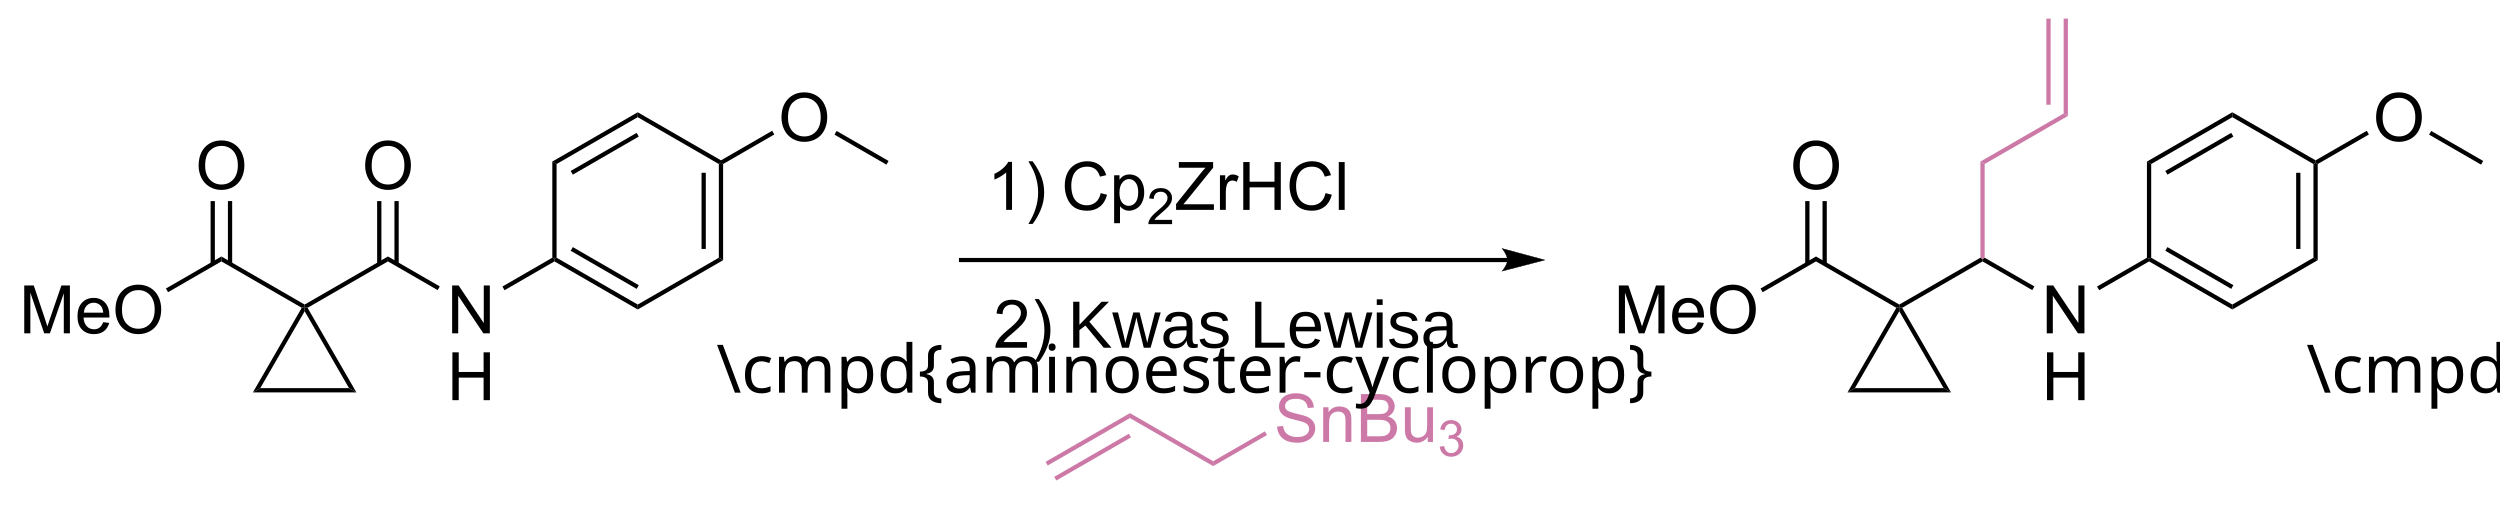
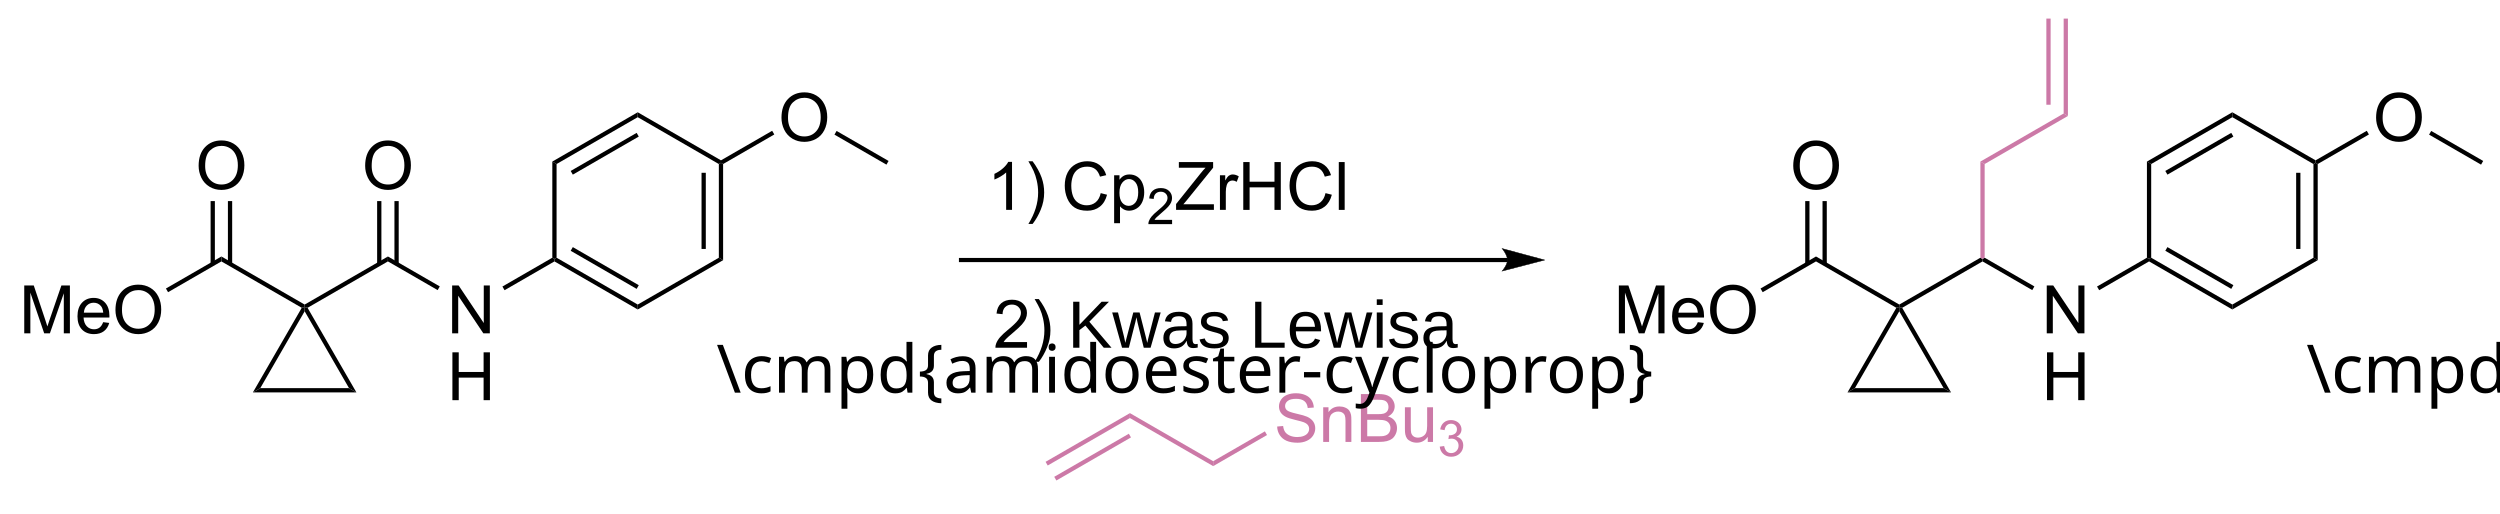
<svg xmlns="http://www.w3.org/2000/svg" width="399px" height="82px" viewBox="0 0 399 82" style="background-color: #ffffff00" version="1.1" id="svg152">
  <defs id="defs156" />
  <g aria-label="MeO" transform="matrix(0.0666667,0,0,0.0666667,3.07852,53.2)" style="font-style:normal;font-weight:normal;font-size:160px;font-family:Arial;fill:#000000;stroke:none" id="text2">
    <path d="m 11.875,0 v -114.531 h 22.812 l 27.109,81.094 q 3.75,11.328 5.469,16.953 1.953,-6.25 6.094,-18.359 l 27.422,-79.688 h 20.391 V 0 H 106.562 V -95.859 L 73.281,0 H 59.609 l -33.125,-97.5 V 0 Z" style="font-style:normal;font-weight:normal;font-size:160px;font-family:Arial;fill:#000000;stroke:none" id="path1030" />
    <path d="m 200.781,-26.719 14.531,1.797 q -3.438,12.734 -12.734,19.766 -9.297,7.031 -23.75,7.031 -18.203,0 -28.906,-11.172 -10.625,-11.25 -10.625,-31.484 0,-20.938 10.781,-32.5 10.781,-11.562 27.969,-11.562 16.641,0 27.188,11.328 10.547,11.328 10.547,31.875 0,1.25 -0.078,3.75 h -61.875 q 0.781,13.672 7.734,20.938 6.953,7.266 17.344,7.266 7.734,0 13.203,-4.062 5.469,-4.062 8.672,-12.969 z M 154.609,-49.453 H 200.938 Q 200,-59.922 195.625,-65.156 q -6.719,-8.125 -17.422,-8.125 -9.688,0 -16.328,6.484 -6.562,6.484 -7.266,17.344 z" style="font-style:normal;font-weight:normal;font-size:160px;font-family:Arial;fill:#000000;stroke:none" id="path1032" />
    <path d="m 230.234,-55.781 q 0,-28.516 15.312,-44.609 15.312,-16.172 39.531,-16.172 15.859,0 28.594,7.578 12.734,7.578 19.375,21.172 6.719,13.516 6.719,30.703 0,17.422 -7.031,31.172 -7.031,13.75 -19.922,20.859 -12.891,7.031 -27.812,7.031 -16.172,0 -28.906,-7.812 -12.734,-7.812 -19.297,-21.328 -6.562,-13.516 -6.562,-28.594 z m 15.625,0.234 q 0,20.703 11.094,32.656 11.172,11.875 27.969,11.875 17.109,0 28.125,-12.031 11.094,-12.031 11.094,-34.141 0,-13.984 -4.766,-24.375 -4.688,-10.469 -13.828,-16.172 -9.062,-5.781 -20.391,-5.781 -16.094,0 -27.734,11.094 -11.562,11.016 -11.562,36.875 z" style="font-style:normal;font-weight:normal;font-size:160px;font-family:Arial;fill:#000000;stroke:none" id="path1034" />
  </g>
  <path stroke="none" fill="#000000" transform="matrix(0.0666667 0 0 0.0666667 -1.62226 -45)" d="M 554.34,1289.02 L 554.34,1300.81 L 426.672,1374.51 L 421.57,1365.68 L 554.34,1289.02 Z " id="path4" />
  <path stroke="none" fill="#000000" transform="matrix(0.0666667 0 0 0.0666667 -1.62226 -45)" d="M 753.675,1404.11 L 753.675,1410 L 746.705,1411.87 L 554.34,1300.81 L 554.34,1289.02 L 753.675,1404.11 Z " id="path6" />
  <g aria-label="O" transform="matrix(0.0666667,0,0,0.0666667,31.1853,30.1827)" style="font-style:normal;font-weight:normal;font-size:160px;font-family:Arial;fill:#000000;stroke:none" id="text8">
    <path d="m 7.734,-55.781 q 0,-28.516 15.312,-44.609 15.312,-16.172 39.531,-16.172 15.859,0 28.594,7.578 12.734,7.578 19.375,21.172 6.719,13.516 6.719,30.703 0,17.422 -7.031,31.172 -7.031,13.75 -19.922,20.859 -12.891,7.031 -27.812,7.031 -16.172,0 -28.906,-7.812 -12.734,-7.812 -19.297,-21.328 -6.562,-13.516 -6.562,-28.594 z m 15.625,0.234 q 0,20.703 11.094,32.656 11.172,11.875 27.969,11.875 17.109,0 28.125,-12.031 11.094,-12.031 11.094,-34.141 0,-13.984 -4.766,-24.375 -4.688,-10.469 -13.828,-16.172 -9.062,-5.781 -20.391,-5.781 -16.094,0 -27.734,11.094 -11.562,11.016 -11.562,36.875 z" style="font-style:normal;font-weight:normal;font-size:160px;font-family:Arial;fill:#000000;stroke:none" id="path1027" />
  </g>
  <path stroke="none" fill="#000000" transform="matrix(0.0666667 0 0 0.0666667 -1.62226 -45)" d="M 528.522,1156.41 L 538.726,1156.41 L 538.726,1306.87 L 528.522,1306.87 L 528.522,1156.41 Z " id="path10" />
  <path stroke="none" fill="#000000" transform="matrix(0.0666667 0 0 0.0666667 -1.62226 -45)" d="M 569.953,1156.41 L 580.157,1156.41 L 580.157,1306.87 L 569.953,1306.87 L 569.953,1156.41 Z " id="path12" />
  <path stroke="none" fill="#000000" transform="matrix(0.0666667 0 0 0.0666667 -1.62226 -45)" d="M 953.011,1289.02 L 953.011,1300.81 L 760.645,1411.87 L 753.675,1410 L 753.675,1404.11 L 953.011,1289.02 Z " id="path14" />
  <g aria-label="N" transform="matrix(0.0666667,0,0,0.0666667,71.3493,53.2)" style="font-style:normal;font-weight:normal;font-size:160px;font-family:Arial;fill:#000000;stroke:none" id="text16">
    <path d="m 12.188,0 v -114.531 h 15.547 l 60.156,89.922 V -114.531 H 102.422 V 0 H 86.875 L 26.719,-90 V 0 Z" style="font-style:normal;font-weight:normal;font-size:160px;font-family:Arial;fill:#000000;stroke:none" id="path1024" />
  </g>
  <g aria-label="H" transform="matrix(0.0666667,0,0,0.0666667,71.3493,63.8667)" style="font-style:normal;font-weight:normal;font-size:160px;font-family:Arial;fill:#000000;stroke:none" id="text18">
    <path d="M 12.812,0 V -114.531 H 27.969 V -67.5 H 87.5 v -47.031 h 15.156 V 0 H 87.5 V -53.984 H 27.969 V 0 Z" style="font-style:normal;font-weight:normal;font-size:160px;font-family:Arial;fill:#000000;stroke:none" id="path1021" />
  </g>
  <path stroke="none" fill="#000000" transform="matrix(0.0666667 0 0 0.0666667 -1.62226 -45)" d="M 1077.15,1360.69 L 1072.05,1369.53 L 953.011,1300.81 L 953.011,1289.02 L 1077.15,1360.69 Z " id="path20" />
  <g aria-label="O" transform="matrix(0.0666667,0,0,0.0666667,57.7634,30.1827)" style="font-style:normal;font-weight:normal;font-size:160px;font-family:Arial;fill:#000000;stroke:none" id="text22">
    <path d="m 7.734,-55.781 q 0,-28.516 15.312,-44.609 15.312,-16.172 39.531,-16.172 15.859,0 28.594,7.578 12.734,7.578 19.375,21.172 6.719,13.516 6.719,30.703 0,17.422 -7.031,31.172 -7.031,13.75 -19.922,20.859 -12.891,7.031 -27.812,7.031 -16.172,0 -28.906,-7.812 -12.734,-7.812 -19.297,-21.328 -6.562,-13.516 -6.562,-28.594 z m 15.625,0.234 q 0,20.703 11.094,32.656 11.172,11.875 27.969,11.875 17.109,0 28.125,-12.031 11.094,-12.031 11.094,-34.141 0,-13.984 -4.766,-24.375 -4.688,-10.469 -13.828,-16.172 -9.062,-5.781 -20.391,-5.781 -16.094,0 -27.734,11.094 -11.562,11.016 -11.562,36.875 z" style="font-style:normal;font-weight:normal;font-size:160px;font-family:Arial;fill:#000000;stroke:none" id="path1018" />
  </g>
  <path stroke="none" fill="#000000" transform="matrix(0.0666667 0 0 0.0666667 -1.62226 -45)" d="M 927.193,1156.41 L 937.398,1156.41 L 937.398,1306.87 L 927.193,1306.87 L 927.193,1156.41 Z " id="path24" />
  <path stroke="none" fill="#000000" transform="matrix(0.0666667 0 0 0.0666667 -1.62226 -45)" d="M 968.624,1156.41 L 978.829,1156.41 L 978.829,1306.87 L 968.624,1306.87 L 968.624,1156.41 Z " id="path26" />
  <path stroke="none" fill="#000000" transform="matrix(0.0666667 0 0 0.0666667 -1.62226 -45)" d="M 1346.58,1291.97 L 1351.68,1294.91 L 1351.68,1300.81 L 1232.23,1369.77 L 1227.13,1360.93 L 1346.58,1291.97 Z " id="path28" />
  <path stroke="none" fill="#000000" transform="matrix(0.0666667 0 0 0.0666667 -1.62226 -45)" d="M 647.426,1604.23 L 629.751,1614.44 L 746.705,1411.87 L 753.675,1410 L 753.675,1420.2 L 647.426,1604.23 Z " id="path30" />
  <path stroke="none" fill="#000000" transform="matrix(0.0666667 0 0 0.0666667 -1.62226 -45)" d="M 859.924,1604.23 L 877.599,1614.44 L 629.751,1614.44 L 647.426,1604.23 L 859.924,1604.23 Z " id="path32" />
  <path stroke="none" fill="#000000" transform="matrix(0.0666667 0 0 0.0666667 -1.62226 -45)" d="M 753.675,1420.2 L 753.675,1410 L 760.645,1411.87 L 877.599,1614.44 L 859.924,1604.23 L 753.675,1420.2 Z " id="path34" />
  <path stroke="none" fill="#000000" transform="matrix(0.0666667 0 0 0.0666667 -1.62226 -45)" d="M 1551.02,1404.11 L 1551.02,1415.89 L 1351.68,1300.81 L 1351.68,1294.91 L 1356.78,1291.97 L 1551.02,1404.11 Z " id="path36" />
  <path stroke="none" fill="#000000" transform="matrix(0.0666667 0 0 0.0666667 -1.62226 -45)" d="M 1553.57,1357.74 L 1548.47,1366.58 L 1390.56,1275.41 L 1395.66,1266.57 L 1553.57,1357.74 Z " id="path38" />
  <path stroke="none" fill="#000000" transform="matrix(0.0666667 0 0 0.0666667 -1.62226 -45)" d="M 1745.25,1291.97 L 1755.46,1297.86 L 1551.02,1415.89 L 1551.02,1404.11 L 1745.25,1291.97 Z " id="path40" />
  <path stroke="none" fill="#000000" transform="matrix(0.0666667 0 0 0.0666667 -1.62226 -45)" d="M 1745.25,1067.69 L 1750.35,1064.74 L 1755.46,1067.69 L 1755.46,1297.86 L 1745.25,1291.97 L 1745.25,1067.69 Z " id="path42" />
  <path stroke="none" fill="#000000" transform="matrix(0.0666667 0 0 0.0666667 -1.62226 -45)" d="M 1703.82,1088.66 L 1714.02,1088.66 L 1714.02,1270.99 L 1703.82,1270.99 L 1703.82,1088.66 Z " id="path44" />
  <path stroke="none" fill="#000000" transform="matrix(0.0666667 0 0 0.0666667 -1.62226 -45)" d="M 1551.02,955.545 L 1551.02,943.762 L 1750.35,1058.85 L 1750.35,1064.74 L 1745.25,1067.69 L 1551.02,955.545 Z " id="path46" />
  <path stroke="none" fill="#000000" transform="matrix(0.0666667 0 0 0.0666667 -1.62226 -45)" d="M 1356.78,1067.69 L 1346.58,1061.79 L 1551.02,943.762 L 1551.02,955.545 L 1356.78,1067.69 Z " id="path48" />
  <path stroke="none" fill="#000000" transform="matrix(0.0666667 0 0 0.0666667 -1.62226 -45)" d="M 1395.66,1093.08 L 1390.56,1084.24 L 1548.47,993.076 L 1553.57,1001.91 L 1395.66,1093.08 Z " id="path50" />
  <path stroke="none" fill="#000000" transform="matrix(0.0666667 0 0 0.0666667 -1.62226 -45)" d="M 1356.78,1291.97 L 1351.68,1294.91 L 1346.58,1291.97 L 1346.58,1061.79 L 1356.78,1067.69 L 1356.78,1291.97 Z " id="path52" />
  <g aria-label="O" transform="matrix(0.0666667,0,0,0.0666667,124.209,22.5103)" style="font-style:normal;font-weight:normal;font-size:160px;font-family:Arial;fill:#000000;stroke:none" id="text54">
    <path d="m 7.734,-55.781 q 0,-28.516 15.312,-44.609 15.312,-16.172 39.531,-16.172 15.859,0 28.594,7.578 12.734,7.578 19.375,21.172 6.719,13.516 6.719,30.703 0,17.422 -7.031,31.172 -7.031,13.75 -19.922,20.859 -12.891,7.031 -27.812,7.031 -16.172,0 -28.906,-7.812 -12.734,-7.812 -19.297,-21.328 -6.562,-13.516 -6.562,-28.594 z m 15.625,0.234 q 0,20.703 11.094,32.656 11.172,11.875 27.969,11.875 17.109,0 28.125,-12.031 11.094,-12.031 11.094,-34.141 0,-13.984 -4.766,-24.375 -4.688,-10.469 -13.828,-16.172 -9.062,-5.781 -20.391,-5.781 -16.094,0 -27.734,11.094 -11.562,11.016 -11.562,36.875 z" style="font-style:normal;font-weight:normal;font-size:160px;font-family:Arial;fill:#000000;stroke:none" id="path1015" />
  </g>
  <path stroke="none" fill="#000000" transform="matrix(0.0666667 0 0 0.0666667 -1.62226 -45)" d="M 1872.89,988.102 L 1877.99,996.939 L 1755.46,1067.69 L 1750.35,1064.74 L 1750.35,1058.85 L 1872.89,988.102 Z " id="path56" />
  <path stroke="none" fill="#000000" transform="matrix(0.0666667 0 0 0.0666667 -1.62226 -45)" d="M 2151.58,1060.32 L 2146.47,1069.16 L 2022.03,997.31 L 2027.13,988.472 L 2151.58,1060.32 Z " id="path58" />
  <g aria-label="MeO" transform="matrix(0.0666667,0,0,0.0666667,257.579,53.2)" style="font-style:normal;font-weight:normal;font-size:160px;font-family:Arial;fill:#000000;stroke:none" id="text60">
    <path d="m 11.875,0 v -114.531 h 22.812 l 27.109,81.094 q 3.75,11.328 5.469,16.953 1.953,-6.25 6.094,-18.359 l 27.422,-79.688 h 20.391 V 0 H 106.562 V -95.859 L 73.281,0 H 59.609 l -33.125,-97.5 V 0 Z" style="font-style:normal;font-weight:normal;font-size:160px;font-family:Arial;fill:#000000;stroke:none" id="path1008" />
    <path d="m 200.781,-26.719 14.531,1.797 q -3.438,12.734 -12.734,19.766 -9.297,7.031 -23.75,7.031 -18.203,0 -28.906,-11.172 -10.625,-11.25 -10.625,-31.484 0,-20.938 10.781,-32.5 10.781,-11.562 27.969,-11.562 16.641,0 27.188,11.328 10.547,11.328 10.547,31.875 0,1.25 -0.078,3.75 h -61.875 q 0.781,13.672 7.734,20.938 6.953,7.266 17.344,7.266 7.734,0 13.203,-4.062 5.469,-4.062 8.672,-12.969 z M 154.609,-49.453 H 200.938 Q 200,-59.922 195.625,-65.156 q -6.719,-8.125 -17.422,-8.125 -9.688,0 -16.328,6.484 -6.562,6.484 -7.266,17.344 z" style="font-style:normal;font-weight:normal;font-size:160px;font-family:Arial;fill:#000000;stroke:none" id="path1010" />
    <path d="m 230.234,-55.781 q 0,-28.516 15.312,-44.609 15.312,-16.172 39.531,-16.172 15.859,0 28.594,7.578 12.734,7.578 19.375,21.172 6.719,13.516 6.719,30.703 0,17.422 -7.031,31.172 -7.031,13.75 -19.922,20.859 -12.891,7.031 -27.812,7.031 -16.172,0 -28.906,-7.812 -12.734,-7.812 -19.297,-21.328 -6.562,-13.516 -6.562,-28.594 z m 15.625,0.234 q 0,20.703 11.094,32.656 11.172,11.875 27.969,11.875 17.109,0 28.125,-12.031 11.094,-12.031 11.094,-34.141 0,-13.984 -4.766,-24.375 -4.688,-10.469 -13.828,-16.172 -9.062,-5.781 -20.391,-5.781 -16.094,0 -27.734,11.094 -11.562,11.016 -11.562,36.875 z" style="font-style:normal;font-weight:normal;font-size:160px;font-family:Arial;fill:#000000;stroke:none" id="path1012" />
  </g>
  <path stroke="none" fill="#000000" transform="matrix(0.0666667 0 0 0.0666667 -1.62226 -45)" d="M 4371.84,1289.02 L 4371.84,1300.8 L 4244.17,1374.51 L 4239.07,1365.68 L 4371.84,1289.02 Z " id="path62" />
  <path stroke="none" fill="#000000" transform="matrix(0.0666667 0 0 0.0666667 -1.62226 -45)" d="M 4571.17,1404.11 L 4571.17,1410 L 4564.21,1411.87 L 4371.84,1300.8 L 4371.84,1289.02 L 4571.17,1404.11 Z " id="path64" />
  <g aria-label="O" transform="matrix(0.0666667,0,0,0.0666667,285.685,30.1827)" style="font-style:normal;font-weight:normal;font-size:160px;font-family:Arial;fill:#000000;stroke:none" id="text66">
    <path d="m 7.734,-55.781 q 0,-28.516 15.312,-44.609 15.312,-16.172 39.531,-16.172 15.859,0 28.594,7.578 12.734,7.578 19.375,21.172 6.719,13.516 6.719,30.703 0,17.422 -7.031,31.172 -7.031,13.75 -19.922,20.859 -12.891,7.031 -27.812,7.031 -16.172,0 -28.906,-7.812 -12.734,-7.812 -19.297,-21.328 -6.562,-13.516 -6.562,-28.594 z m 15.625,0.234 q 0,20.703 11.094,32.656 11.172,11.875 27.969,11.875 17.109,0 28.125,-12.031 11.094,-12.031 11.094,-34.141 0,-13.984 -4.766,-24.375 -4.688,-10.469 -13.828,-16.172 -9.062,-5.781 -20.391,-5.781 -16.094,0 -27.734,11.094 -11.562,11.016 -11.562,36.875 z" style="font-style:normal;font-weight:normal;font-size:160px;font-family:Arial;fill:#000000;stroke:none" id="path1005" />
  </g>
  <path stroke="none" fill="#000000" transform="matrix(0.0666667 0 0 0.0666667 -1.62226 -45)" d="M 4346.02,1156.41 L 4356.23,1156.41 L 4356.23,1306.87 L 4346.02,1306.87 L 4346.02,1156.41 Z " id="path68" />
  <path stroke="none" fill="#000000" transform="matrix(0.0666667 0 0 0.0666667 -1.62226 -45)" d="M 4387.45,1156.41 L 4397.66,1156.41 L 4397.66,1306.87 L 4387.45,1306.87 L 4387.45,1156.41 Z " id="path70" />
  <path stroke="none" fill="#000000" transform="matrix(0.0666667 0 0 0.0666667 -1.62226 -45)" d="M 4765.41,1291.97 L 4770.51,1294.91 L 4770.51,1300.8 L 4578.14,1411.87 L 4571.17,1410 L 4571.17,1404.11 L 4765.41,1291.97 Z " id="path72" />
  <g aria-label="N" transform="matrix(0.0666667,0,0,0.0666667,325.849,53.2)" style="font-style:normal;font-weight:normal;font-size:160px;font-family:Arial;fill:#000000;stroke:none" id="text74">
    <path d="m 12.188,0 v -114.531 h 15.547 l 60.156,89.922 V -114.531 H 102.422 V 0 H 86.875 L 26.719,-90 V 0 Z" style="font-style:normal;font-weight:normal;font-size:160px;font-family:Arial;fill:#000000;stroke:none" id="path1002" />
  </g>
  <g aria-label="H" transform="matrix(0.0666667,0,0,0.0666667,325.849,63.8667)" style="font-style:normal;font-weight:normal;font-size:160px;font-family:Arial;fill:#000000;stroke:none" id="text76">
    <path d="M 12.812,0 V -114.531 H 27.969 V -67.5 H 87.5 v -47.031 h 15.156 V 0 H 87.5 V -53.984 H 27.969 V 0 Z" style="font-style:normal;font-weight:normal;font-size:160px;font-family:Arial;fill:#000000;stroke:none" id="path999" />
  </g>
  <path stroke="none" fill="#000000" transform="matrix(0.0666667 0 0 0.0666667 -1.62226 -45)" d="M 4894.65,1360.69 L 4889.55,1369.53 L 4770.51,1300.8 L 4770.51,1294.91 L 4775.61,1291.97 L 4894.65,1360.69 Z " id="path78" />
  <path stroke="none" fill="#cc79a7" transform="matrix(0.0666667 0 0 0.0666667 -1.62226 -45)" d="M 4964.74,719.481 L 4974.95,719.481 L 4974.95,952.6 L 4964.74,946.708 L 4964.74,719.481 Z " id="path80" />
  <path stroke="none" fill="#cc79a7" transform="matrix(0.0666667 0 0 0.0666667 -1.62226 -45)" d="M 4923.31,719.481 L 4933.52,719.481 L 4933.52,925.733 L 4923.31,925.733 L 4923.31,719.481 Z " id="path82" />
  <path stroke="none" fill="#cc79a7" transform="matrix(0.0666667 0 0 0.0666667 -1.62226 -45)" d="M 4765.41,1061.79 L 4775.61,1067.69 L 4775.61,1291.97 L 4770.51,1294.91 L 4765.41,1291.97 L 4765.41,1061.79 Z " id="path84" />
  <path stroke="none" fill="#000000" transform="matrix(0.0666667 0 0 0.0666667 -1.62226 -45)" d="M 5164.08,1291.97 L 5169.18,1294.91 L 5169.18,1300.8 L 5049.73,1369.77 L 5044.63,1360.93 L 5164.08,1291.97 Z " id="path86" />
  <path stroke="none" fill="#000000" transform="matrix(0.0666667 0 0 0.0666667 -1.62226 -45)" d="M 4464.93,1604.23 L 4447.25,1614.44 L 4564.21,1411.87 L 4571.17,1410 L 4571.17,1420.2 L 4464.93,1604.23 Z " id="path88" />
  <path stroke="none" fill="#000000" transform="matrix(0.0666667 0 0 0.0666667 -1.62226 -45)" d="M 4677.42,1604.23 L 4695.1,1614.44 L 4447.25,1614.44 L 4464.93,1604.23 L 4677.42,1604.23 Z " id="path90" />
  <path stroke="none" fill="#000000" transform="matrix(0.0666667 0 0 0.0666667 -1.62226 -45)" d="M 4571.17,1420.2 L 4571.17,1410 L 4578.14,1411.87 L 4695.1,1614.44 L 4677.42,1604.23 L 4571.17,1420.2 Z " id="path92" />
  <path stroke="none" fill="#000000" transform="matrix(0.0666667 0 0 0.0666667 -1.62226 -45)" d="M 5368.52,1404.11 L 5368.52,1415.89 L 5169.18,1300.8 L 5169.18,1294.91 L 5174.28,1291.97 L 5368.52,1404.11 Z " id="path94" />
  <path stroke="none" fill="#000000" transform="matrix(0.0666667 0 0 0.0666667 -1.62226 -45)" d="M 5371.07,1357.74 L 5365.97,1366.58 L 5208.06,1275.41 L 5213.16,1266.57 L 5371.07,1357.74 Z " id="path96" />
  <path stroke="none" fill="#000000" transform="matrix(0.0666667 0 0 0.0666667 -1.62226 -45)" d="M 5562.75,1291.97 L 5572.96,1297.86 L 5368.52,1415.89 L 5368.52,1404.11 L 5562.75,1291.97 Z " id="path98" />
  <path stroke="none" fill="#000000" transform="matrix(0.0666667 0 0 0.0666667 -1.62226 -45)" d="M 5562.75,1067.69 L 5567.85,1064.74 L 5572.96,1067.69 L 5572.96,1297.86 L 5562.75,1291.97 L 5562.75,1067.69 Z " id="path100" />
  <path stroke="none" fill="#000000" transform="matrix(0.0666667 0 0 0.0666667 -1.62226 -45)" d="M 5521.32,1088.66 L 5531.52,1088.66 L 5531.52,1270.99 L 5521.32,1270.99 L 5521.32,1088.66 Z " id="path102" />
  <path stroke="none" fill="#000000" transform="matrix(0.0666667 0 0 0.0666667 -1.62226 -45)" d="M 5368.52,955.545 L 5368.52,943.762 L 5567.85,1058.85 L 5567.85,1064.74 L 5562.75,1067.69 L 5368.52,955.545 Z " id="path104" />
  <path stroke="none" fill="#000000" transform="matrix(0.0666667 0 0 0.0666667 -1.62226 -45)" d="M 5174.28,1067.69 L 5164.08,1061.79 L 5368.52,943.762 L 5368.52,955.545 L 5174.28,1067.69 Z " id="path106" />
  <path stroke="none" fill="#000000" transform="matrix(0.0666667 0 0 0.0666667 -1.62226 -45)" d="M 5213.16,1093.08 L 5208.06,1084.24 L 5365.97,993.076 L 5371.07,1001.91 L 5213.16,1093.08 Z " id="path108" />
  <path stroke="none" fill="#000000" transform="matrix(0.0666667 0 0 0.0666667 -1.62226 -45)" d="M 5174.28,1291.97 L 5169.18,1294.91 L 5164.08,1291.97 L 5164.08,1061.79 L 5174.28,1067.69 L 5174.28,1291.97 Z " id="path110" />
  <g aria-label="O" transform="matrix(0.0666667,0,0,0.0666667,378.709,22.5102)" style="font-style:normal;font-weight:normal;font-size:160px;font-family:Arial;fill:#000000;stroke:none" id="text112">
    <path d="m 7.734,-55.781 q 0,-28.516 15.312,-44.609 15.312,-16.172 39.531,-16.172 15.859,0 28.594,7.578 12.734,7.578 19.375,21.172 6.719,13.516 6.719,30.703 0,17.422 -7.031,31.172 -7.031,13.75 -19.922,20.859 -12.891,7.031 -27.812,7.031 -16.172,0 -28.906,-7.812 -12.734,-7.812 -19.297,-21.328 -6.562,-13.516 -6.562,-28.594 z m 15.625,0.234 q 0,20.703 11.094,32.656 11.172,11.875 27.969,11.875 17.109,0 28.125,-12.031 11.094,-12.031 11.094,-34.141 0,-13.984 -4.766,-24.375 -4.688,-10.469 -13.828,-16.172 -9.062,-5.781 -20.391,-5.781 -16.094,0 -27.734,11.094 -11.562,11.016 -11.562,36.875 z" style="font-style:normal;font-weight:normal;font-size:160px;font-family:Arial;fill:#000000;stroke:none" id="path996" />
  </g>
  <path stroke="none" fill="#000000" transform="matrix(0.0666667 0 0 0.0666667 -1.62226 -45)" d="M 5690.39,988.101 L 5695.49,996.939 L 5572.96,1067.69 L 5567.85,1064.74 L 5567.85,1058.85 L 5690.39,988.101 Z " id="path114" />
  <path stroke="none" fill="#000000" transform="matrix(0.0666667 0 0 0.0666667 -1.62226 -45)" d="M 5969.08,1060.32 L 5963.97,1069.16 L 5839.53,997.309 L 5844.63,988.472 L 5969.08,1060.32 Z " id="path116" />
  <path stroke="none" fill="#cc79a7" transform="matrix(0.0666667 0 0 0.0666667 -1.62226 -45)" d="M 4964.74,946.708 L 4974.95,952.6 L 4775.61,1067.69 L 4765.41,1061.79 L 4964.74,946.708 Z " id="path118" />
  <path stroke="none" fill="#000000" transform="matrix(0.0666667 0 0 0.0666667 -1.62226 -45)" d="M 3634.21,1302.5 L 2320,1302.5 L 2320,1292.5 L 3634.21,1292.5 Z " id="path120" />
  <path stroke="none" fill="#000000" transform="matrix(0.0666667 0 0 0.0666667 -1.62226 -45)" d="M 3722.5,1297.5 C 3722.5,1297.5 3620.46,1324.01 3620.46,1324.01 C 3620.46,1324.01 3633.21,1309.1 3633.21,1297.5 C 3633.21,1285.46 3620.46,1269.99 3620.46,1269.99 C 3620.46,1269.99 3722.5,1297.5 3722.5,1297.5 C 3722.5,1297.5 3722.5,1297.5 3722.5,1297.5 " id="path122" />
  <path stroke="#000000" stroke-width="1" fill="none" transform="matrix(0.0666667 0 0 0.0666667 -1.62226 -45)" d="M 3722.5,1297.5 C 3722.5,1297.5 3620.46,1324.01 3620.46,1324.01 C 3620.46,1324.01 3633.21,1309.1 3633.21,1297.5 C 3633.21,1285.46 3620.46,1269.99 3620.46,1269.99 C 3620.46,1269.99 3722.5,1297.5 3722.5,1297.5 C 3722.5,1297.5 3722.5,1297.5 3722.5,1297.5 " id="path124" />
  <g aria-label="1)" transform="matrix(0.0666667,0,0,0.0666667,157.545,33.5)" style="font-style:normal;font-weight:normal;font-size:160px;font-family:Arial;fill:#000000;stroke:none" id="text126">
    <path d="m 59.609,0 h -14.062 v -89.609 q -5.078,4.844 -13.359,9.688 -8.203,4.844 -14.766,7.266 V -86.25 q 11.797,-5.547 20.625,-13.438 8.828,-7.891 12.5,-15.312 h 9.062 z" style="font-style:normal;font-weight:normal;font-size:160px;font-family:Arial;fill:#000000;stroke:none" id="path922" />
    <path d="M 108.828,33.672 H 98.75 q 23.359,-37.5 23.359,-75.078 0,-14.688 -3.359,-29.141 -2.656,-11.719 -7.422,-22.5 -3.047,-7.031 -12.578,-23.438 h 10.078 q 14.688,19.609 21.719,39.375 6.016,17.031 6.016,35.625 0,21.094 -8.125,40.781 -8.047,19.688 -19.609,34.375 z" style="font-style:normal;font-weight:normal;font-size:160px;font-family:Arial;fill:#000000;stroke:none" id="path924" />
  </g>
  <g aria-label="Cp" transform="matrix(0.0666667,0,0,0.0666667,169.404,33.5)" style="font-style:normal;font-weight:normal;font-size:160px;font-family:Arial;fill:#000000;stroke:none" id="text128">
    <path d="m 94.062,-40.156 15.156,3.828 Q 104.453,-17.656 92.031,-7.812 79.688,1.953 61.797,1.953 q -18.516,0 -30.156,-7.5 -11.562,-7.578 -17.656,-21.875 Q 7.969,-41.719 7.969,-58.125 q 0,-17.891 6.797,-31.172 6.875,-13.359 19.453,-20.234 12.656,-6.953 27.812,-6.953 17.188,0 28.906,8.75 11.719,8.75 16.328,24.609 l -14.922,3.516 q -3.984,-12.5 -11.562,-18.203 -7.578,-5.703 -19.062,-5.703 -13.203,0 -22.109,6.328 -8.828,6.328 -12.422,17.031 -3.594,10.625 -3.594,21.953 0,14.609 4.219,25.547 4.297,10.859 13.281,16.25 8.984,5.391 19.453,5.391 12.734,0 21.562,-7.344 8.828,-7.344 11.953,-21.797 z" style="font-style:normal;font-weight:normal;font-size:160px;font-family:Arial;fill:#000000;stroke:none" id="path991" />
    <path d="M 126.172,31.797 V -82.969 h 12.812 v 10.781 q 4.531,-6.328 10.234,-9.453 5.703,-3.203 13.828,-3.203 10.625,0 18.75,5.469 8.125,5.469 12.266,15.469 4.141,9.922 4.141,21.797 0,12.734 -4.609,22.969 -4.531,10.156 -13.281,15.625 Q 171.641,1.875 162.031,1.875 155,1.875 149.375,-1.094 q -5.547,-2.969 -9.141,-7.5 v 40.391 z m 12.734,-72.812 q 0,16.016 6.484,23.672 6.484,7.656 15.703,7.656 9.375,0 16.016,-7.891 6.719,-7.969 6.719,-24.609 0,-15.859 -6.562,-23.75 -6.484,-7.891 -15.547,-7.891 -8.984,0 -15.938,8.438 -6.875,8.359 -6.875,24.375 z" style="font-style:normal;font-weight:normal;font-size:160px;font-family:Arial;fill:#000000;stroke:none" id="path993" />
  </g>
  <g aria-label="2" transform="matrix(0.0666667,0,0,0.0666667,183.039,35.7667)" style="font-style:normal;font-weight:normal;font-size:120px;font-family:Arial;fill:#000000;stroke:none" id="text130">
    <path d="M 60.41,-10.137 V 0 H 3.633 Q 3.516,-3.809 4.863,-7.324 7.031,-13.125 11.777,-18.75 q 4.805,-5.625 13.828,-13.008 14.004,-11.484 18.926,-18.164 4.922,-6.738 4.922,-12.715 0,-6.27 -4.512,-10.547 -4.453,-4.336 -11.66,-4.336 -7.617,0 -12.188,4.57 -4.57,4.57 -4.629,12.656 L 5.625,-61.406 Q 6.738,-73.535 14.004,-79.863 21.27,-86.25 33.516,-86.25 q 12.363,0 19.57,6.855 7.207,6.855 7.207,16.992 0,5.156 -2.109,10.137 -2.109,4.98 -7.031,10.488 -4.863,5.508 -16.23,15.117 -9.492,7.969 -12.188,10.84 -2.695,2.812 -4.453,5.684 z" style="font-style:normal;font-weight:normal;font-size:120px;font-family:Arial;fill:#000000;stroke:none" id="path988" />
  </g>
  <g aria-label="ZrHCl" transform="matrix(0.0666667,0,0,0.0666667,187.489,33.5)" style="font-style:normal;font-weight:normal;font-size:160px;font-family:Arial;fill:#000000;stroke:none" id="text132">
    <path d="M 3.203,0 V -14.062 L 61.875,-87.422 q 6.25,-7.812 11.875,-13.594 H 9.844 v -13.516 H 91.875 v 13.516 L 27.578,-21.562 20.625,-13.516 H 93.75 V 0 Z" style="font-style:normal;font-weight:normal;font-size:160px;font-family:Arial;fill:#000000;stroke:none" id="path977" />
    <path d="m 108.203,0 v -82.969 h 12.656 v 12.578 q 4.844,-8.828 8.906,-11.641 4.141,-2.812 9.062,-2.812 7.109,0 14.453,4.531 l -4.844,13.047 q -5.156,-3.047 -10.312,-3.047 -4.609,0 -8.281,2.812 -3.672,2.734 -5.234,7.656 -2.344,7.5 -2.344,16.406 V 0 Z" style="font-style:normal;font-weight:normal;font-size:160px;font-family:Arial;fill:#000000;stroke:none" id="path979" />
    <path d="m 164.062,0 v -114.531 h 15.156 V -67.5 H 238.75 v -47.031 h 15.156 V 0 H 238.75 V -53.984 H 179.219 V 0 Z" style="font-style:normal;font-weight:normal;font-size:160px;font-family:Arial;fill:#000000;stroke:none" id="path981" />
    <path d="m 360.938,-40.156 15.156,3.828 q -4.766,18.672 -17.188,28.516 -12.344,9.766 -30.234,9.766 -18.516,0 -30.156,-7.5 -11.562,-7.578 -17.656,-21.875 -6.016,-14.297 -6.016,-30.703 0,-17.891 6.797,-31.172 6.875,-13.359 19.453,-20.234 12.656,-6.953 27.812,-6.953 17.188,0 28.906,8.75 11.719,8.75 16.328,24.609 l -14.922,3.516 q -3.984,-12.5 -11.562,-18.203 -7.578,-5.703 -19.062,-5.703 -13.203,0 -22.109,6.328 -8.828,6.328 -12.422,17.031 -3.594,10.625 -3.594,21.953 0,14.609 4.219,25.547 4.297,10.859 13.281,16.25 8.984,5.391 19.453,5.391 12.734,0 21.562,-7.344 8.828,-7.344 11.953,-21.797 z" style="font-style:normal;font-weight:normal;font-size:160px;font-family:Arial;fill:#000000;stroke:none" id="path983" />
    <path d="m 392.734,0 v -114.531 h 14.062 V 0 Z" style="font-style:normal;font-weight:normal;font-size:160px;font-family:Arial;fill:#000000;stroke:none" id="path985" />
  </g>
  <g aria-label="2)" transform="matrix(0.0666667,0,0,0.0666667,158.545,55.5)" style="font-style:normal;font-weight:normal;font-size:160px;font-family:Arial;fill:#000000;stroke:none" id="text134">
    <path d="M 80.547,-13.516 V 0 H 4.844 Q 4.688,-5.078 6.484,-9.766 9.375,-17.5 15.703,-25 q 6.406,-7.5 18.438,-17.344 Q 52.812,-57.656 59.375,-66.562 q 6.562,-8.984 6.562,-16.953 0,-8.359 -6.016,-14.062 -5.938,-5.781 -15.547,-5.781 -10.156,0 -16.25,6.094 -6.094,6.094 -6.172,16.875 L 7.5,-81.875 Q 8.984,-98.047 18.672,-106.484 28.359,-115 44.688,-115 q 16.484,0 26.094,9.141 9.609,9.141 9.609,22.656 0,6.875 -2.812,13.516 -2.812,6.641 -9.375,13.984 -6.484,7.344 -21.641,20.156 -12.656,10.625 -16.25,14.453 -3.594,3.75 -5.938,7.578 z" style="font-style:normal;font-weight:normal;font-size:160px;font-family:Arial;fill:#000000;stroke:none" id="path917" />
    <path d="M 108.828,33.672 H 98.75 q 23.359,-37.5 23.359,-75.078 0,-14.688 -3.359,-29.141 -2.656,-11.719 -7.422,-22.5 -3.047,-7.031 -12.578,-23.438 h 10.078 q 14.688,19.609 21.719,39.375 6.016,17.031 6.016,35.625 0,21.094 -8.125,40.781 -8.047,19.688 -19.609,34.375 z" style="font-style:normal;font-weight:normal;font-size:160px;font-family:Arial;fill:#000000;stroke:none" id="path919" />
  </g>
  <text x="0" y="0" transform="matrix(0.0666667,0,0,0.0666667,170.404,55.5)" font-style="normal" font-weight="normal" font-size="160px" id="text136" style="font-style:normal;font-weight:normal;font-size:160px;font-family:Arial;fill:#000000;stroke:none">Kwas Lewisa</text>
  <path d="m 180.334,65.935 v 0.786 l -13.119,7.574 -0.34,-0.589 z" id="path140" style="fill:#cc79a7;stroke:none;stroke-width:0.067" />
  <path d="m 180.164,69.223 0.34,0.589 -11.908,6.875 -0.34,-0.589 z" id="path142" style="fill:#cc79a7;stroke:none;stroke-width:0.067" />
  <path d="m 193.623,73.607 v 0.785 l -13.289,-7.672 v -0.786 z" id="path144" style="fill:#cc79a7;stroke:none;stroke-width:0.067" />
  <g aria-label="SnBu" transform="matrix(0.0666667,0,0,0.0666667,203.355,70.5276)" style="font-style:normal;font-weight:normal;font-size:160px;font-family:Arial;fill:#cc79a7;stroke:none" id="text146">
    <path d="m 7.188,-36.797 14.297,-1.25 q 1.016,8.594 4.688,14.141 3.75,5.469 11.562,8.906 7.812,3.359 17.578,3.359 8.672,0 15.312,-2.578 6.641,-2.578 9.844,-7.031 3.281,-4.531 3.281,-9.844 0,-5.391 -3.125,-9.375 Q 77.5,-44.531 70.312,-47.266 65.703,-49.062 49.922,-52.812 34.141,-56.641 27.812,-60 19.609,-64.297 15.547,-70.625 11.562,-77.031 11.562,-84.922 q 0,-8.672 4.922,-16.172 4.922,-7.578 14.375,-11.484 9.453,-3.906 21.016,-3.906 12.734,0 22.422,4.141 9.766,4.062 15,12.031 5.234,7.969 5.625,18.047 l -14.531,1.094 Q 79.219,-92.031 72.422,-97.578 65.703,-103.125 52.5,-103.125 q -13.75,0 -20.078,5.078 -6.25,5 -6.25,12.109 0,6.172 4.453,10.156 4.375,3.984 22.812,8.203 18.516,4.141 25.391,7.266 10,4.609 14.766,11.719 4.766,7.031 4.766,16.25 0,9.141 -5.234,17.266 Q 87.891,-7.031 78.047,-2.5 68.281,1.953 56.016,1.953 q -15.547,0 -26.094,-4.531 -10.469,-4.531 -16.484,-13.594 -5.938,-9.141 -6.25,-20.625 z" style="font-style:normal;font-weight:normal;font-size:160px;font-family:Arial;fill:#cc79a7;stroke:none" id="path968" />
    <path d="m 117.422,0 v -82.969 h 12.656 v 11.797 q 9.141,-13.672 26.406,-13.672 7.5,0 13.75,2.734 6.328,2.656 9.453,7.031 3.125,4.375 4.375,10.391 0.781,3.906 0.781,13.672 V 0 h -14.062 v -50.469 q 0,-8.594 -1.641,-12.812 -1.641,-4.297 -5.859,-6.797 -4.141,-2.578 -9.766,-2.578 -8.984,0 -15.547,5.703 -6.484,5.703 -6.484,21.641 V 0 Z" style="font-style:normal;font-weight:normal;font-size:160px;font-family:Arial;fill:#cc79a7;stroke:none" id="path970" />
    <path d="M 207.656,0 V -114.531 H 250.625 q 13.125,0 21.016,3.516 7.969,3.438 12.422,10.703 4.531,7.188 4.531,15.078 0,7.344 -3.984,13.828 -3.984,6.484 -12.031,10.469 10.391,3.047 15.938,10.391 5.625,7.344 5.625,17.344 0,8.047 -3.438,15 -3.359,6.875 -8.359,10.625 -5,3.75 -12.578,5.703 -7.5,1.875 -18.438,1.875 z m 15.156,-66.406 h 24.766 q 10.078,0 14.453,-1.328 5.781,-1.719 8.672,-5.703 2.969,-3.984 2.969,-10 0,-5.703 -2.734,-10 -2.734,-4.375 -7.812,-5.938 -5.078,-1.641 -17.422,-1.641 H 222.812 Z m 0,52.891 h 28.516 q 7.344,0 10.312,-0.547 5.234,-0.938 8.75,-3.125 3.516,-2.188 5.781,-6.328 2.266,-4.219 2.266,-9.688 0,-6.406 -3.281,-11.094 -3.281,-4.766 -9.141,-6.641 -5.781,-1.953 -16.719,-1.953 H 222.812 Z" style="font-style:normal;font-weight:normal;font-size:160px;font-family:Arial;fill:#cc79a7;stroke:none" id="path972" />
    <path d="m 367.734,0 v -12.188 q -9.688,14.062 -26.328,14.062 -7.344,0 -13.75,-2.812 -6.328,-2.812 -9.453,-7.031 -3.047,-4.297 -4.297,-10.469 -0.859,-4.141 -0.859,-13.125 v -51.406 h 14.062 v 46.016 q 0,11.016 0.859,14.844 1.328,5.547 5.625,8.75 4.297,3.125 10.625,3.125 6.328,0 11.875,-3.203 5.547,-3.281 7.812,-8.828 2.344,-5.625 2.344,-16.25 V -82.969 h 14.062 V 0 Z" style="font-style:normal;font-weight:normal;font-size:160px;font-family:Arial;fill:#cc79a7;stroke:none" id="path974" />
  </g>
  <g aria-label="3" transform="matrix(0.0666667,0,0,0.0666667,229.448,72.7942)" style="font-style:normal;font-weight:normal;font-size:120px;font-family:Arial;fill:#cc79a7;stroke:none" id="text148">
    <path d="m 5.039,-22.676 10.547,-1.406 q 1.816,8.965 6.152,12.949 4.395,3.926 10.664,3.926 7.441,0 12.539,-5.156 5.156,-5.156 5.156,-12.773 0,-7.266 -4.746,-11.953 -4.746,-4.746 -12.07,-4.746 -2.988,0 -7.441,1.172 l 1.172,-9.258 q 1.055,0.117 1.699,0.117 6.738,0 12.129,-3.516 5.391,-3.516 5.391,-10.84 0,-5.801 -3.926,-9.609 -3.926,-3.809 -10.137,-3.809 -6.152,0 -10.254,3.867 -4.102,3.867 -5.273,11.602 l -10.547,-1.875 Q 8.027,-74.59 14.883,-80.391 21.738,-86.25 31.934,-86.25 q 7.031,0 12.949,3.047 5.918,2.988 9.023,8.203 3.164,5.215 3.164,11.074 0,5.566 -2.988,10.137 -2.988,4.57 -8.848,7.266 7.617,1.758 11.836,7.324 4.219,5.508 4.219,13.828 0,11.25 -8.203,19.102 -8.203,7.793 -20.742,7.793 -11.309,0 -18.809,-6.738 Q 6.094,-11.953 5.039,-22.676 Z" style="font-style:normal;font-weight:normal;font-size:120px;font-family:Arial;fill:#cc79a7;stroke:none" id="path965" />
  </g>
  <path d="m 201.876,68.843 0.34,0.589 -8.593,4.961 v -0.785 z" id="path150" style="fill:#cc79a7;stroke:none;stroke-width:0.067" />
  <text xml:space="preserve" style="font-style:normal;font-weight:normal;font-size:10.667px;line-height:1.25;font-family:sans-serif;text-align:start;letter-spacing:0px;word-spacing:0px;text-anchor:start;fill:#000000;fill-opacity:1;stroke:none" x="114.335" y="62.67" id="text1039">
-     <tspan id="tspan1037" x="114.335" y="62.67">\cmpd{aminoester-cycloprop}</tspan>
+     <tspan id="tspan1037" x="114.335" y="62.67">\cmpd{amidoester-cycloprop}</tspan>
  </text>
  <text xml:space="preserve" style="font-style:normal;font-weight:normal;font-size:10.667px;line-height:1.25;font-family:sans-serif;text-align:start;letter-spacing:0px;word-spacing:0px;text-anchor:start;fill:#000000;fill-opacity:1;stroke:none" x="368.092" y="62.67" id="text1039-3">
    <tspan id="tspan1037-9" x="368.092" y="62.67">\cmpd{b-aminoacid-cycloprop.vinyl}</tspan>
  </text>
</svg>
